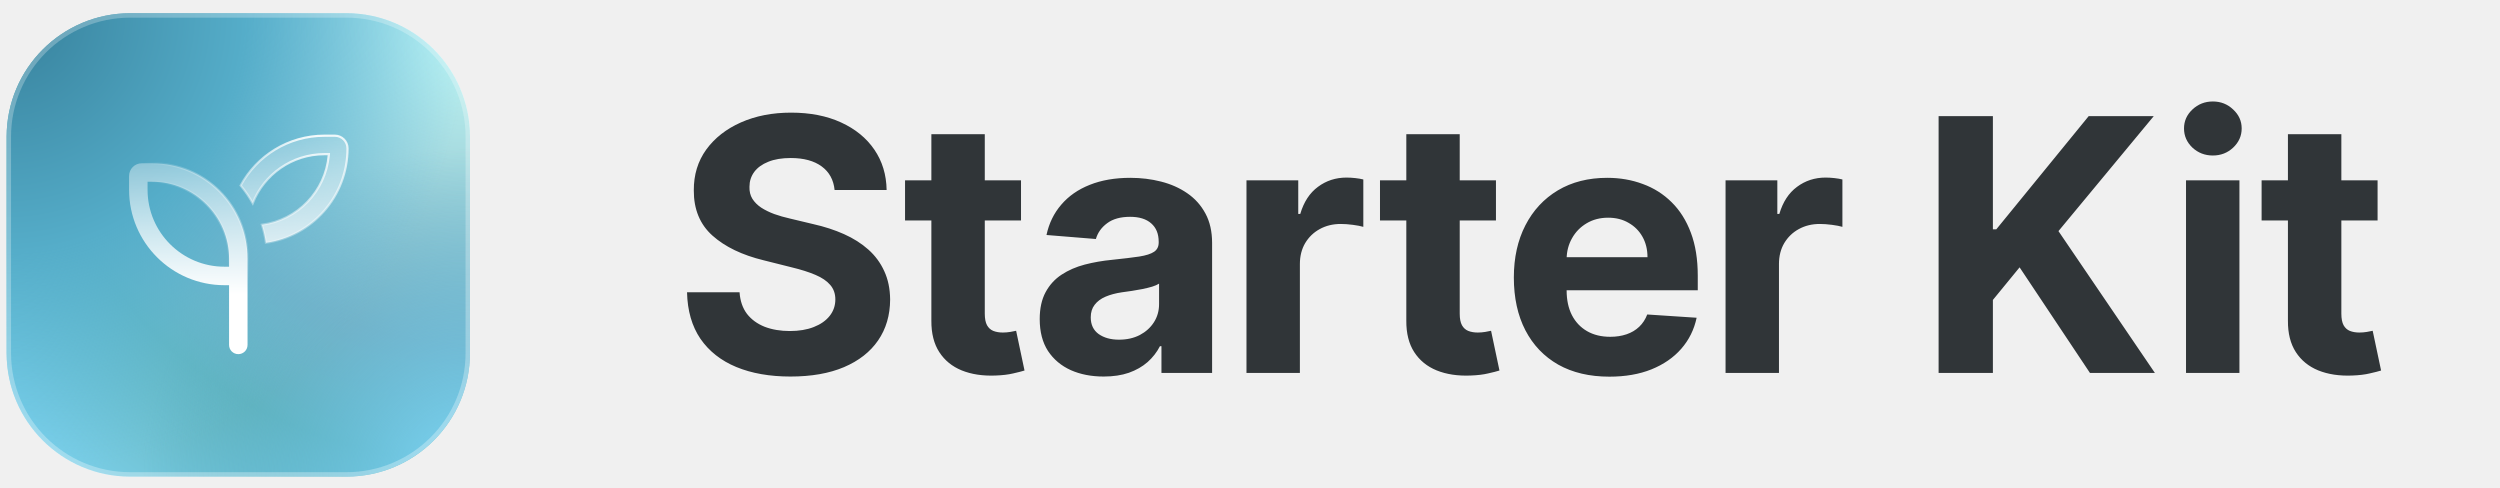
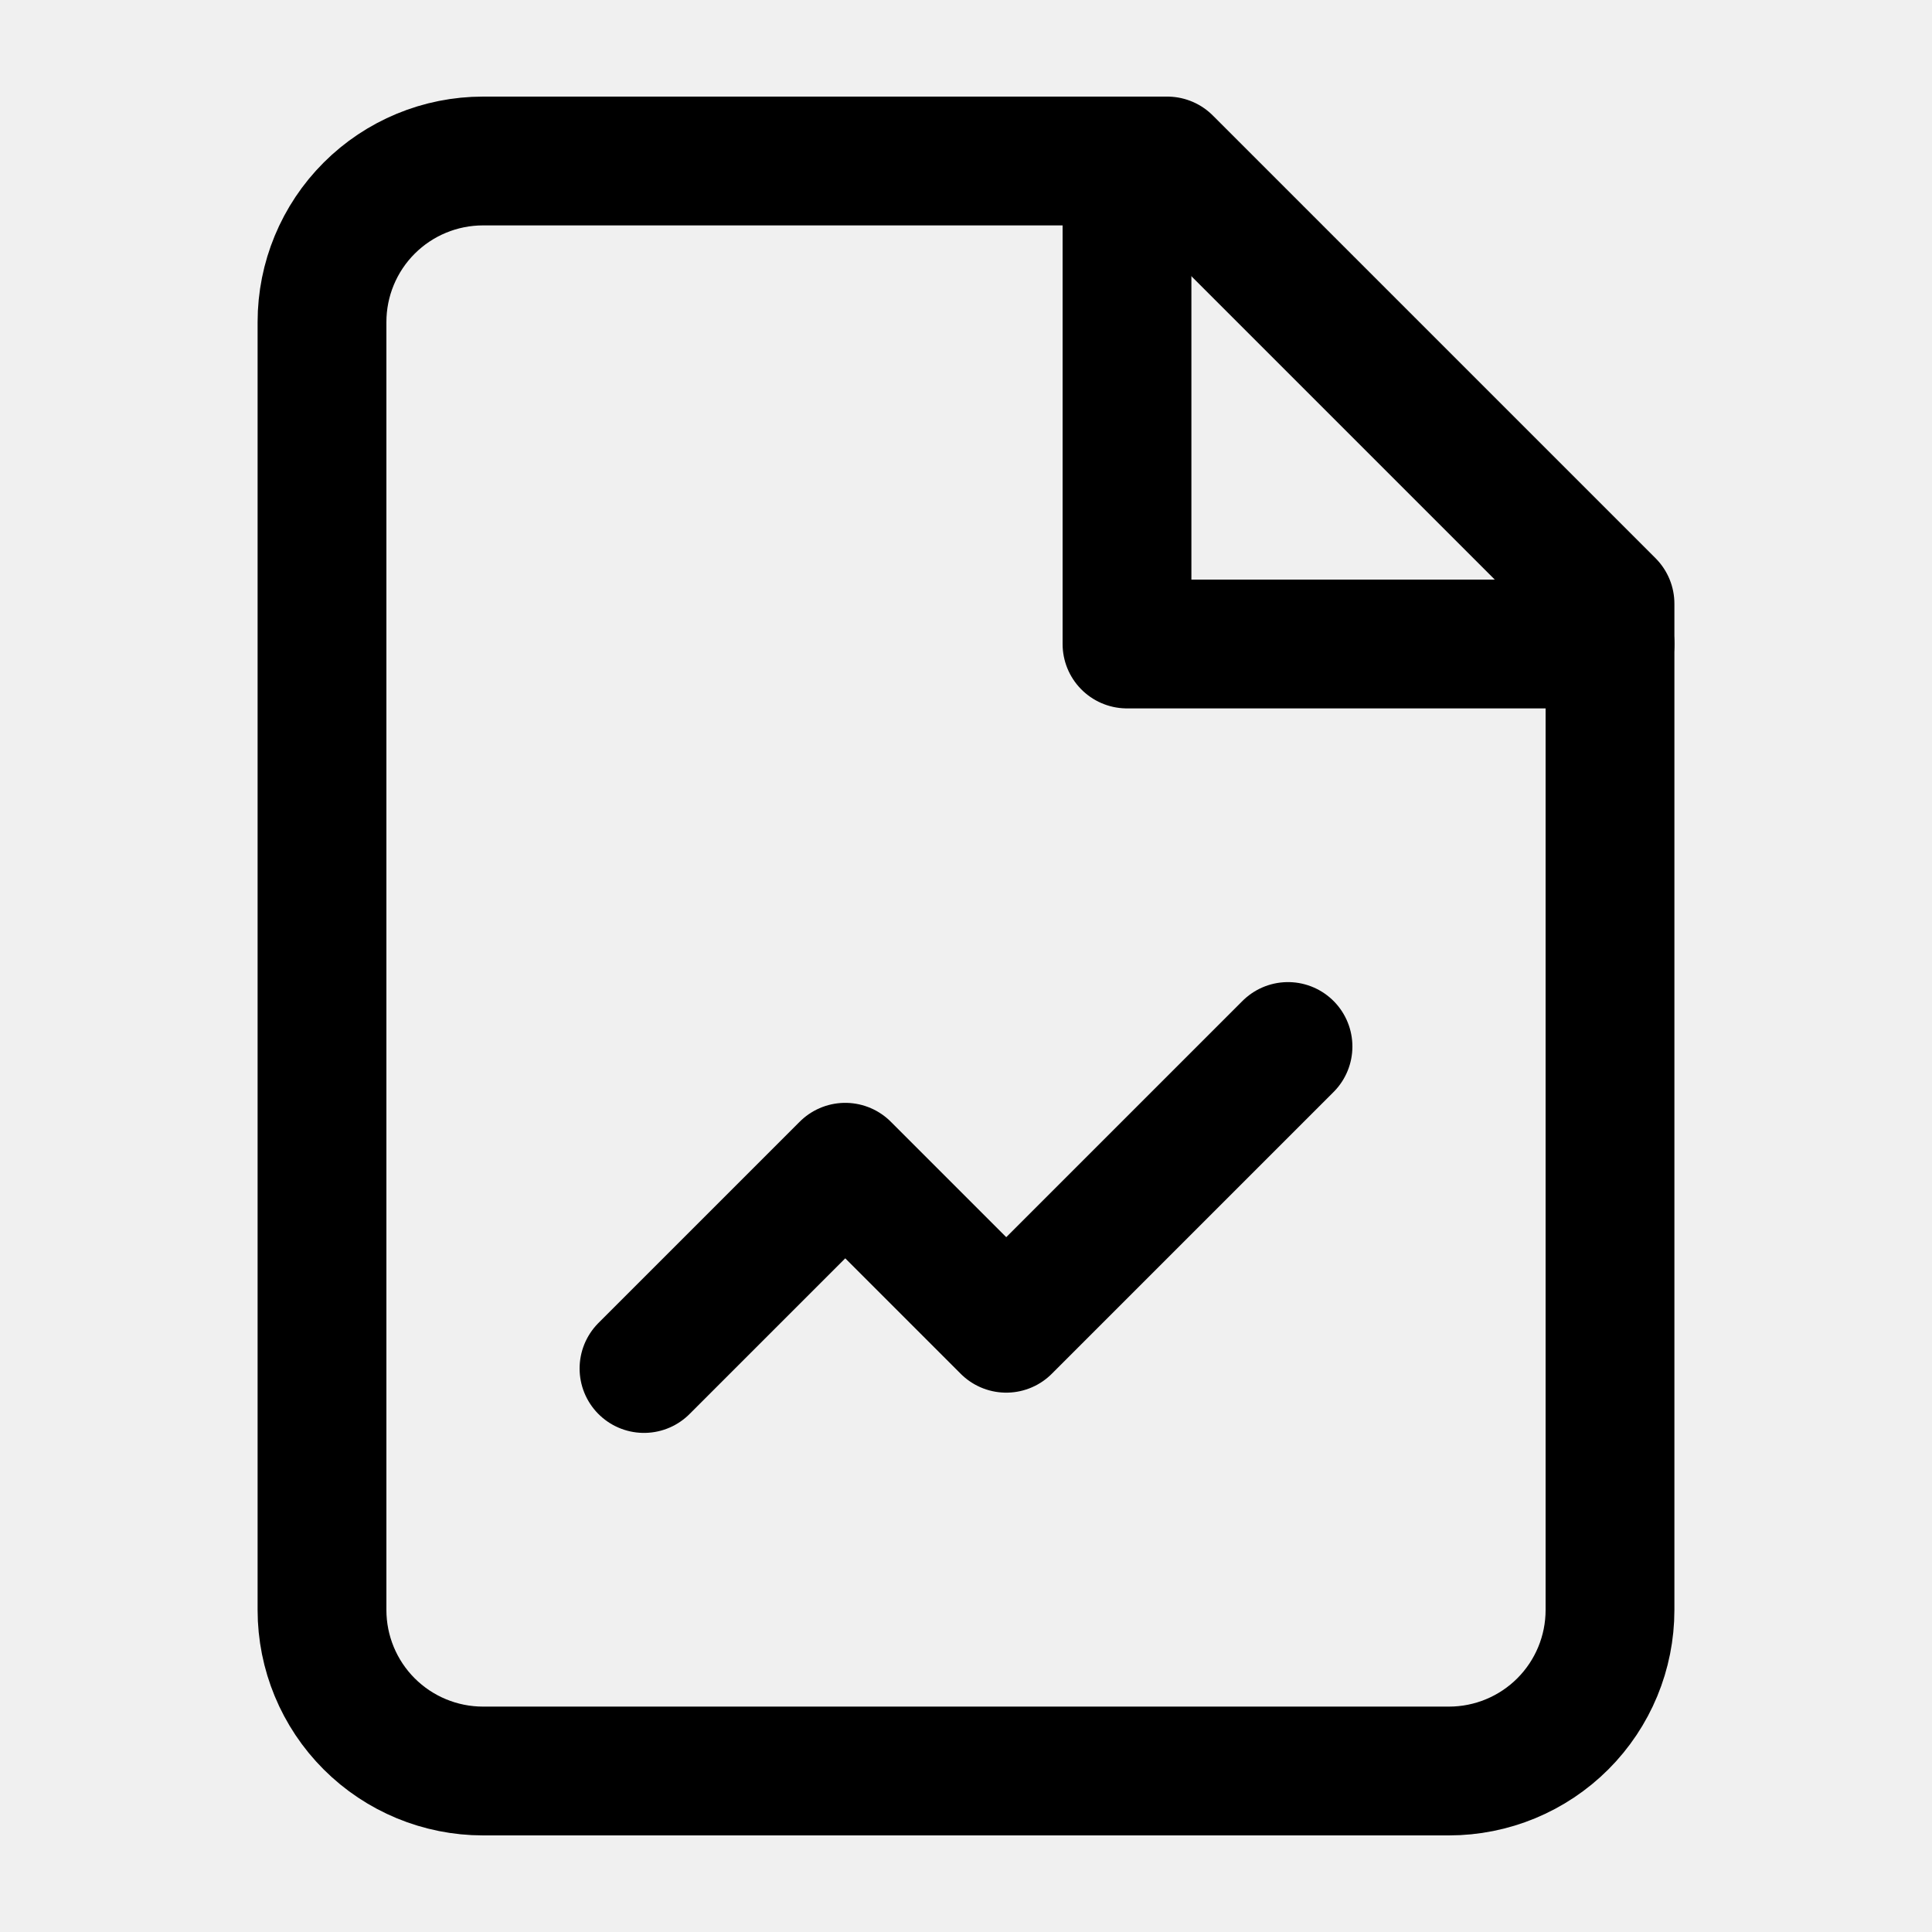
- <svg xmlns="http://www.w3.org/2000/svg" width="1133" height="221" viewBox="0 0 1133 221" fill="none">
-   <rect x="3" y="6" width="210" height="210" rx="56" fill="white" />
-   <rect x="3" y="6" width="210" height="210" rx="56" fill="url(#paint0_radial_3545_7)" />
-   <rect x="3" y="6" width="210" height="210" rx="56" fill="url(#paint1_radial_3545_7)" />
-   <rect x="3" y="6" width="210" height="210" rx="56" fill="url(#paint2_radial_3545_7)" />
-   <g clip-path="url(#clip0_3545_7)">
-     <path d="M120.499 110.045C120.109 107.239 119.504 104.509 118.684 101.854C134.822 99.796 147.499 86.741 148.986 70.42L149.036 69.875H148.488H147.062C132.257 69.875 119.597 79.107 114.537 92.112C112.966 89.263 111.128 86.567 109.051 84.065C116.399 70.632 130.675 61.5 147.062 61.5H151.75C154.931 61.5 157.5 64.069 157.5 67.25C157.5 89.012 141.42 107.012 120.499 110.045ZM67.375 82.375H66.875V82.875V86C66.875 105.261 82.49 120.875 101.75 120.875H103.312H103.812V120.375V117.25C103.812 97.99 88.198 82.375 68.938 82.375H67.375ZM103.812 129.75V129.25H103.312H101.75C77.866 129.25 58.5 109.884 58.5 86V79.75C58.5 76.569 61.069 74 64.25 74H68.938C92.822 74 112.188 93.366 112.188 117.25V120.375V129.75V156.312C112.188 158.634 110.322 160.5 108 160.5C105.678 160.5 103.812 158.634 103.812 156.312V129.75Z" fill="url(#paint3_linear_3545_7)" stroke="url(#paint4_radial_3545_7)" />
-   </g>
-   <rect x="4" y="7" width="208" height="208" rx="55" stroke="white" stroke-opacity="0.2" stroke-width="2" />
-   <rect x="4" y="7" width="208" height="208" rx="55" stroke="url(#paint5_linear_3545_7)" stroke-opacity="0.3" stroke-width="2" />
-   <path d="M378.239 86.102C377.784 81.519 375.833 77.958 372.386 75.421C368.939 72.883 364.261 71.614 358.352 71.614C354.337 71.614 350.947 72.182 348.182 73.318C345.417 74.417 343.295 75.951 341.818 77.921C340.379 79.89 339.659 82.125 339.659 84.625C339.583 86.708 340.019 88.526 340.966 90.079C341.951 91.633 343.295 92.977 345 94.114C346.705 95.212 348.674 96.178 350.909 97.011C353.144 97.807 355.53 98.489 358.068 99.057L368.523 101.557C373.598 102.693 378.258 104.208 382.5 106.102C386.742 107.996 390.417 110.326 393.523 113.091C396.629 115.856 399.034 119.114 400.739 122.864C402.481 126.614 403.371 130.913 403.409 135.761C403.371 142.883 401.553 149.057 397.955 154.284C394.394 159.473 389.242 163.508 382.5 166.386C375.795 169.227 367.708 170.648 358.239 170.648C348.845 170.648 340.663 169.208 333.693 166.33C326.761 163.451 321.345 159.189 317.443 153.545C313.58 147.864 311.553 140.837 311.364 132.466H335.17C335.436 136.367 336.553 139.625 338.523 142.239C340.53 144.814 343.201 146.765 346.534 148.091C349.905 149.379 353.712 150.023 357.955 150.023C362.121 150.023 365.739 149.417 368.807 148.205C371.913 146.992 374.318 145.307 376.023 143.148C377.727 140.989 378.58 138.508 378.58 135.705C378.58 133.091 377.803 130.894 376.25 129.114C374.735 127.333 372.5 125.818 369.545 124.568C366.629 123.318 363.049 122.182 358.807 121.159L346.136 117.977C336.326 115.591 328.58 111.86 322.898 106.784C317.216 101.708 314.394 94.871 314.432 86.273C314.394 79.227 316.269 73.072 320.057 67.807C323.883 62.542 329.129 58.432 335.795 55.477C342.462 52.523 350.038 51.045 358.523 51.045C367.159 51.045 374.697 52.523 381.136 55.477C387.614 58.432 392.652 62.542 396.25 67.807C399.848 73.072 401.705 79.171 401.818 86.102H378.239ZM462.723 81.727V99.909H410.166V81.727H462.723ZM422.098 60.818H446.303V142.182C446.303 144.417 446.644 146.159 447.326 147.409C448.007 148.621 448.954 149.473 450.166 149.966C451.416 150.458 452.856 150.705 454.485 150.705C455.621 150.705 456.757 150.61 457.894 150.42C459.03 150.193 459.901 150.023 460.507 149.909L464.314 167.92C463.102 168.299 461.398 168.735 459.201 169.227C457.004 169.758 454.333 170.08 451.189 170.193C445.356 170.42 440.242 169.644 435.848 167.864C431.492 166.083 428.102 163.318 425.678 159.568C423.254 155.818 422.06 151.083 422.098 145.364V60.818ZM500.177 170.648C494.609 170.648 489.646 169.682 485.29 167.75C480.934 165.78 477.487 162.883 474.949 159.057C472.449 155.193 471.199 150.383 471.199 144.625C471.199 139.777 472.09 135.705 473.87 132.409C475.65 129.114 478.074 126.462 481.143 124.455C484.211 122.447 487.696 120.932 491.597 119.909C495.537 118.886 499.665 118.167 503.984 117.75C509.059 117.22 513.15 116.727 516.256 116.273C519.362 115.78 521.616 115.061 523.018 114.114C524.419 113.167 525.12 111.765 525.12 109.909V109.568C525.12 105.97 523.984 103.186 521.711 101.216C519.476 99.246 516.294 98.261 512.165 98.261C507.809 98.261 504.343 99.227 501.768 101.159C499.192 103.053 497.487 105.439 496.654 108.318L474.268 106.5C475.404 101.197 477.639 96.614 480.972 92.75C484.305 88.849 488.605 85.856 493.87 83.773C499.173 81.651 505.309 80.591 512.279 80.591C517.127 80.591 521.768 81.159 526.199 82.296C530.669 83.432 534.627 85.193 538.074 87.579C541.559 89.966 544.305 93.034 546.313 96.784C548.321 100.496 549.324 104.947 549.324 110.136V169H526.37V156.898H525.688C524.287 159.625 522.412 162.03 520.063 164.114C517.715 166.159 514.893 167.769 511.597 168.943C508.302 170.08 504.495 170.648 500.177 170.648ZM507.109 153.943C510.669 153.943 513.813 153.242 516.54 151.841C519.268 150.402 521.408 148.47 522.961 146.045C524.514 143.621 525.29 140.875 525.29 137.807V128.545C524.533 129.038 523.491 129.492 522.165 129.909C520.877 130.288 519.419 130.648 517.79 130.989C516.162 131.292 514.533 131.576 512.904 131.841C511.275 132.068 509.798 132.277 508.472 132.466C505.631 132.883 503.15 133.545 501.029 134.455C498.908 135.364 497.26 136.595 496.086 138.148C494.912 139.663 494.324 141.557 494.324 143.83C494.324 147.125 495.518 149.644 497.904 151.386C500.328 153.091 503.396 153.943 507.109 153.943ZM564.903 169V81.727H588.369V96.954H589.278C590.869 91.538 593.539 87.447 597.289 84.682C601.039 81.879 605.357 80.477 610.244 80.477C611.456 80.477 612.763 80.553 614.164 80.704C615.566 80.856 616.797 81.064 617.857 81.329V102.807C616.721 102.466 615.149 102.163 613.141 101.898C611.134 101.633 609.297 101.5 607.63 101.5C604.07 101.5 600.888 102.277 598.085 103.83C595.32 105.345 593.123 107.466 591.494 110.193C589.903 112.92 589.107 116.064 589.107 119.625V169H564.903ZM677.967 81.727V99.909H625.41V81.727H677.967ZM637.342 60.818H661.547V142.182C661.547 144.417 661.888 146.159 662.569 147.409C663.251 148.621 664.198 149.473 665.41 149.966C666.66 150.458 668.1 150.705 669.728 150.705C670.865 150.705 672.001 150.61 673.138 150.42C674.274 150.193 675.145 150.023 675.751 149.909L679.558 167.92C678.346 168.299 676.641 168.735 674.444 169.227C672.247 169.758 669.577 170.08 666.433 170.193C660.6 170.42 655.486 169.644 651.092 167.864C646.736 166.083 643.346 163.318 640.922 159.568C638.497 155.818 637.304 151.083 637.342 145.364V60.818ZM729.369 170.705C720.392 170.705 712.665 168.886 706.188 165.25C699.748 161.576 694.786 156.386 691.301 149.682C687.816 142.939 686.074 134.966 686.074 125.761C686.074 116.784 687.816 108.905 691.301 102.125C694.786 95.345 699.691 90.061 706.017 86.273C712.381 82.485 719.843 80.591 728.403 80.591C734.161 80.591 739.521 81.519 744.483 83.375C749.483 85.193 753.839 87.939 757.551 91.614C761.301 95.288 764.218 99.909 766.301 105.477C768.384 111.008 769.426 117.485 769.426 124.909V131.557H695.733V116.557H746.642C746.642 113.072 745.884 109.985 744.369 107.295C742.854 104.606 740.752 102.504 738.062 100.989C735.411 99.436 732.324 98.659 728.801 98.659C725.127 98.659 721.869 99.511 719.028 101.216C716.225 102.883 714.028 105.136 712.438 107.977C710.847 110.78 710.032 113.905 709.994 117.352V131.614C709.994 135.932 710.79 139.663 712.381 142.807C714.009 145.951 716.301 148.375 719.256 150.08C722.21 151.784 725.714 152.636 729.767 152.636C732.456 152.636 734.919 152.258 737.153 151.5C739.388 150.742 741.301 149.606 742.892 148.091C744.483 146.576 745.695 144.72 746.528 142.523L768.915 144C767.778 149.379 765.449 154.076 761.926 158.091C758.441 162.068 753.934 165.174 748.403 167.409C742.911 169.606 736.566 170.705 729.369 170.705ZM782.022 169V81.727H805.487V96.954H806.397C807.987 91.538 810.658 87.447 814.408 84.682C818.158 81.879 822.476 80.477 827.362 80.477C828.575 80.477 829.881 80.553 831.283 80.704C832.684 80.856 833.916 81.064 834.976 81.329V102.807C833.84 102.466 832.268 102.163 830.26 101.898C828.253 101.633 826.416 101.5 824.749 101.5C821.188 101.5 818.006 102.277 815.203 103.83C812.438 105.345 810.241 107.466 808.612 110.193C807.022 112.92 806.226 116.064 806.226 119.625V169H782.022ZM878.576 169V52.636H903.178V103.943H904.713L946.588 52.636H976.076L932.894 104.739L976.588 169H947.156L915.281 121.159L903.178 135.932V169H878.576ZM990.703 169V81.727H1014.91V169H990.703ZM1002.86 70.477C999.263 70.477 996.176 69.284 993.601 66.898C991.063 64.474 989.794 61.576 989.794 58.205C989.794 54.871 991.063 52.011 993.601 49.625C996.176 47.201 999.263 45.989 1002.86 45.989C1006.46 45.989 1009.53 47.201 1012.07 49.625C1014.64 52.011 1015.93 54.871 1015.93 58.205C1015.93 61.576 1014.64 64.474 1012.07 66.898C1009.53 69.284 1006.46 70.477 1002.86 70.477ZM1077.52 81.727V99.909H1024.96V81.727H1077.52ZM1036.89 60.818H1061.1V142.182C1061.1 144.417 1061.44 146.159 1062.12 147.409C1062.8 148.621 1063.75 149.473 1064.96 149.966C1066.21 150.458 1067.65 150.705 1069.28 150.705C1070.41 150.705 1071.55 150.61 1072.69 150.42C1073.82 150.193 1074.7 150.023 1075.3 149.909L1079.11 167.92C1077.9 168.299 1076.19 168.735 1073.99 169.227C1071.8 169.758 1069.13 170.08 1065.98 170.193C1060.15 170.42 1055.04 169.644 1050.64 167.864C1046.29 166.083 1042.9 163.318 1040.47 159.568C1038.05 155.818 1036.85 151.083 1036.89 145.364V60.818Z" fill="#303538" />
-   <defs>
-     <radialGradient id="paint0_radial_3545_7" cx="0" cy="0" r="1" gradientUnits="userSpaceOnUse" gradientTransform="translate(213 5.99999) rotate(135) scale(296.985)">
-       <stop stop-color="#C5FCF9" />
-       <stop offset="0.507" stop-color="#7FB0BF" />
-       <stop offset="0.685" stop-color="#64B3B8" />
-       <stop offset="1" stop-color="#81D7F7" />
-     </radialGradient>
-     <radialGradient id="paint1_radial_3545_7" cx="0" cy="0" r="1" gradientUnits="userSpaceOnUse" gradientTransform="translate(213 216) rotate(-135) scale(148.492)">
-       <stop stop-color="#81D7F7" />
-       <stop offset="1" stop-color="#45A4C8" stop-opacity="0" />
-     </radialGradient>
-     <radialGradient id="paint2_radial_3545_7" cx="0" cy="0" r="1" gradientUnits="userSpaceOnUse" gradientTransform="translate(3 6) scale(210)">
-       <stop stop-color="#36809B" />
-       <stop offset="0.515" stop-color="#55ADC9" />
-       <stop offset="1" stop-color="#63C4E9" stop-opacity="0" />
-     </radialGradient>
-     <linearGradient id="paint3_linear_3545_7" x1="108" y1="61" x2="108" y2="161" gradientUnits="userSpaceOnUse">
-       <stop stop-color="white" stop-opacity="0.22" />
-       <stop offset="0.723" stop-color="white" />
-     </linearGradient>
-     <radialGradient id="paint4_radial_3545_7" cx="0" cy="0" r="1" gradientUnits="userSpaceOnUse" gradientTransform="translate(144.001 54.0096) rotate(123.858) scale(95.1239 95.1218)">
-       <stop stop-color="white" />
-       <stop offset="0.853" stop-color="white" stop-opacity="0" />
-     </radialGradient>
-     <linearGradient id="paint5_linear_3545_7" x1="108" y1="6" x2="108" y2="216" gradientUnits="userSpaceOnUse">
-       <stop stop-color="white" stop-opacity="0.22" />
-       <stop offset="1" stop-color="white" stop-opacity="0.42" />
-     </linearGradient>
-     <clipPath id="clip0_3545_7">
-       <rect width="100" height="100" fill="white" transform="translate(58 61)" />
-     </clipPath>
-   </defs>
+ <svg xmlns="http://www.w3.org/2000/svg" width="300" height="300" viewBox="0 0 300 300" fill="none">
+   <path d="M181.25 25H75C68.37 25 62.011 27.634 57.322 32.322C52.634 37.011 50 43.37 50 50V250C50 256.631 52.634 262.989 57.322 267.678C62.011 272.366 68.37 275 75 275H225C231.63 275 237.989 272.366 242.677 267.678C247.366 262.989 250 256.631 250 250V93.75L181.25 25Z" stroke="black" stroke-width="20" stroke-linecap="round" stroke-linejoin="round" />
+   <path d="M175 25V100H250" stroke="black" stroke-width="20" stroke-linecap="round" stroke-linejoin="round" />
+   <path d="M200 162.5L156.25 206.25L131.25 181.25L100 212.5" stroke="black" stroke-width="20" stroke-linecap="round" stroke-linejoin="round" />
</svg>
